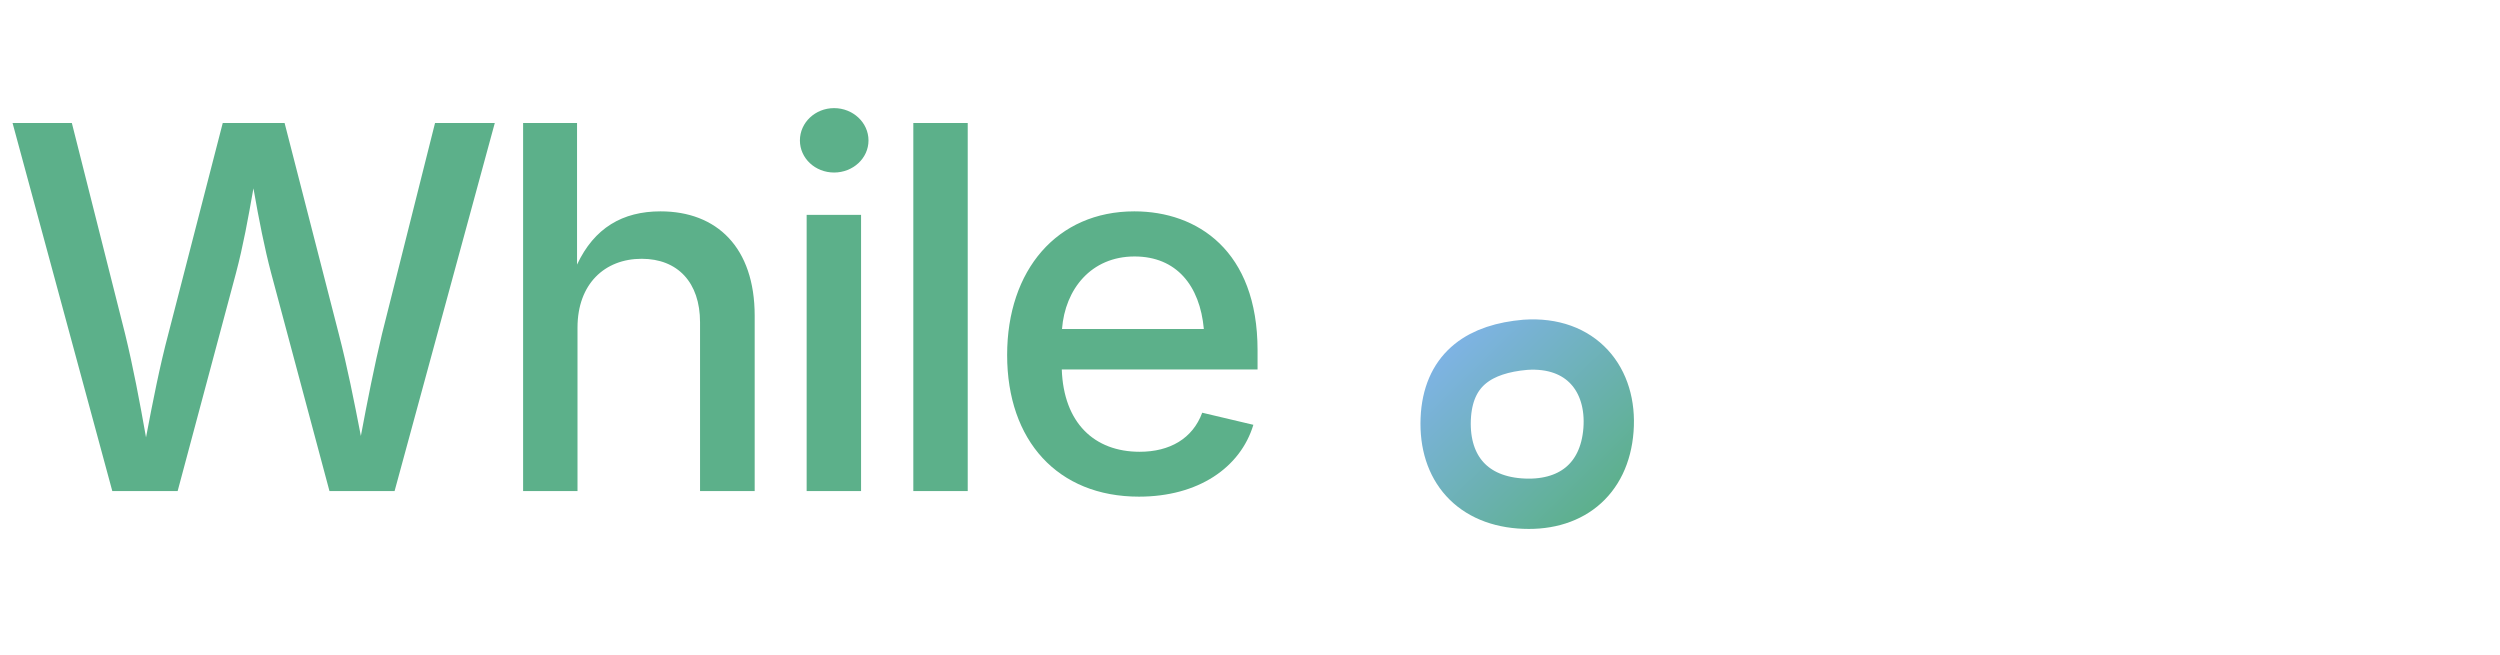
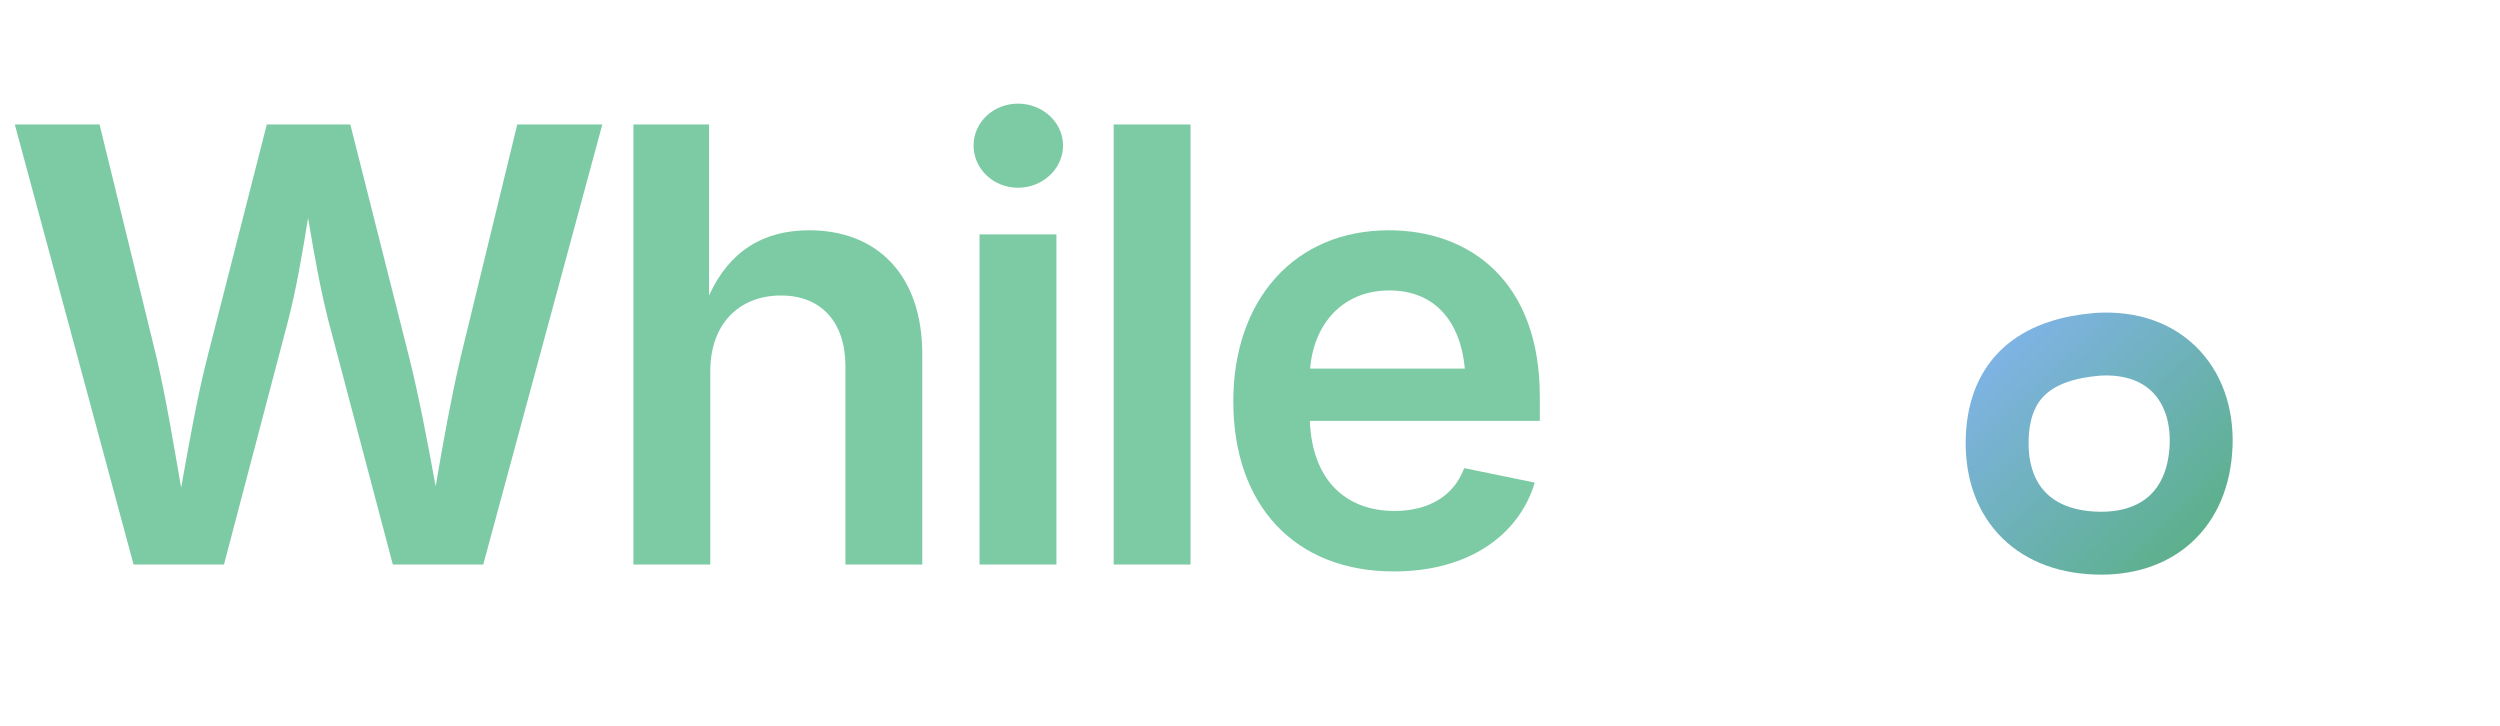
- <svg xmlns="http://www.w3.org/2000/svg" viewBox="0 0 168 44" width="168" height="44">
+ <svg xmlns="http://www.w3.org/2000/svg" viewBox="0 0 124 36" width="124" height="36" role="img" aria-label="While">
  <defs>
    <linearGradient id="loop" x1="0" y1="0" x2="1" y2="1">
      <stop offset="0" stop-color="#7fb3e6" />
      <stop offset="1" stop-color="#5cb08a" />
    </linearGradient>
  </defs>
-   <text x="0" y="33" font-family="Inter, ui-sans-serif, system-ui, sans-serif" font-size="34" font-weight="500" letter-spacing="-1.4" fill="#5CB08A">While</text>
-   <path transform="translate(96 22) scale(0.13)" d="M50 9 C 79 7, 95 27, 93 53 C 91 79, 73 93, 47 91 C 21 89, 7 71, 9 45 C 11 21, 27 11, 50 9 Z" fill="none" stroke="url(#loop)" stroke-width="26" stroke-linejoin="round" />
+   <text x="0" y="28" textLength="92" lengthAdjust="spacingAndGlyphs" font-family="Inter, -apple-system, 'Segoe UI', Roboto, Helvetica, Arial, sans-serif" font-size="30" font-weight="600" letter-spacing="-1.2" fill="#7CCBA4">While</text>
+   <path transform="translate(98 16) scale(0.12)" d="M50 9 C 79 7, 95 27, 93 53 C 91 79, 73 93, 47 91 C 21 89, 7 71, 9 45 C 11 21, 27 11, 50 9 Z" fill="none" stroke="url(#loop)" stroke-width="26" stroke-linejoin="round" />
</svg>
